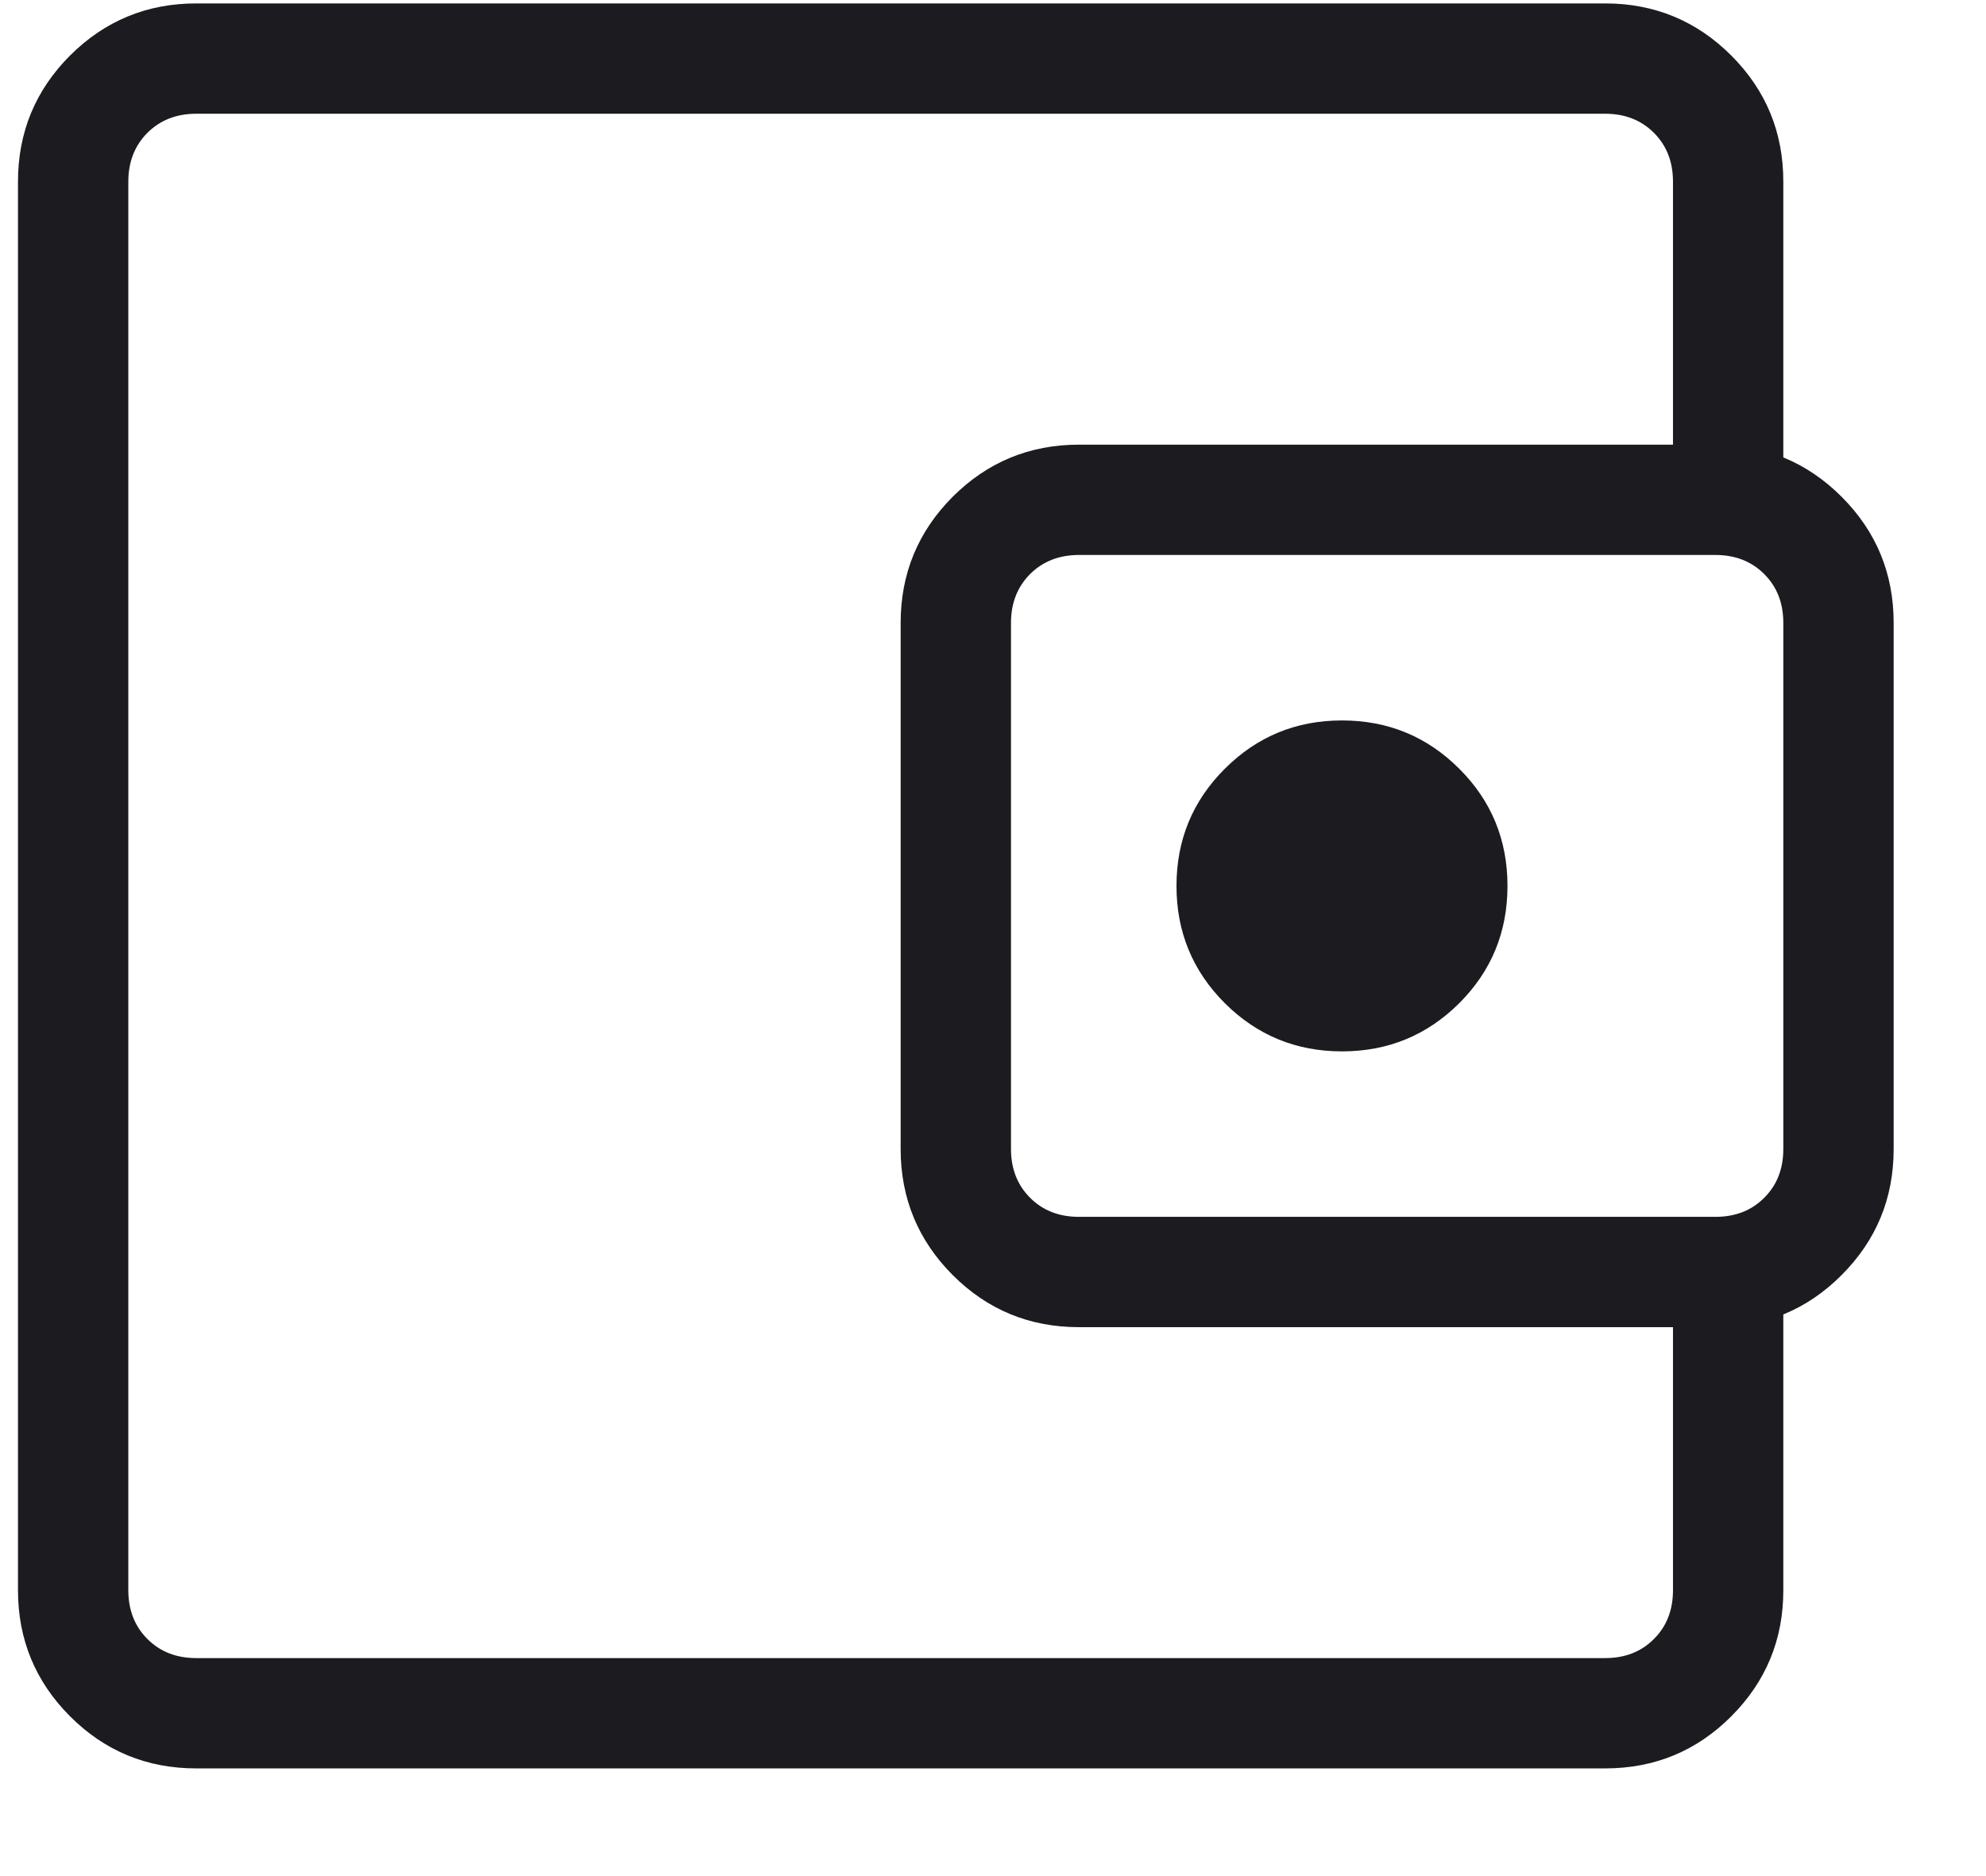
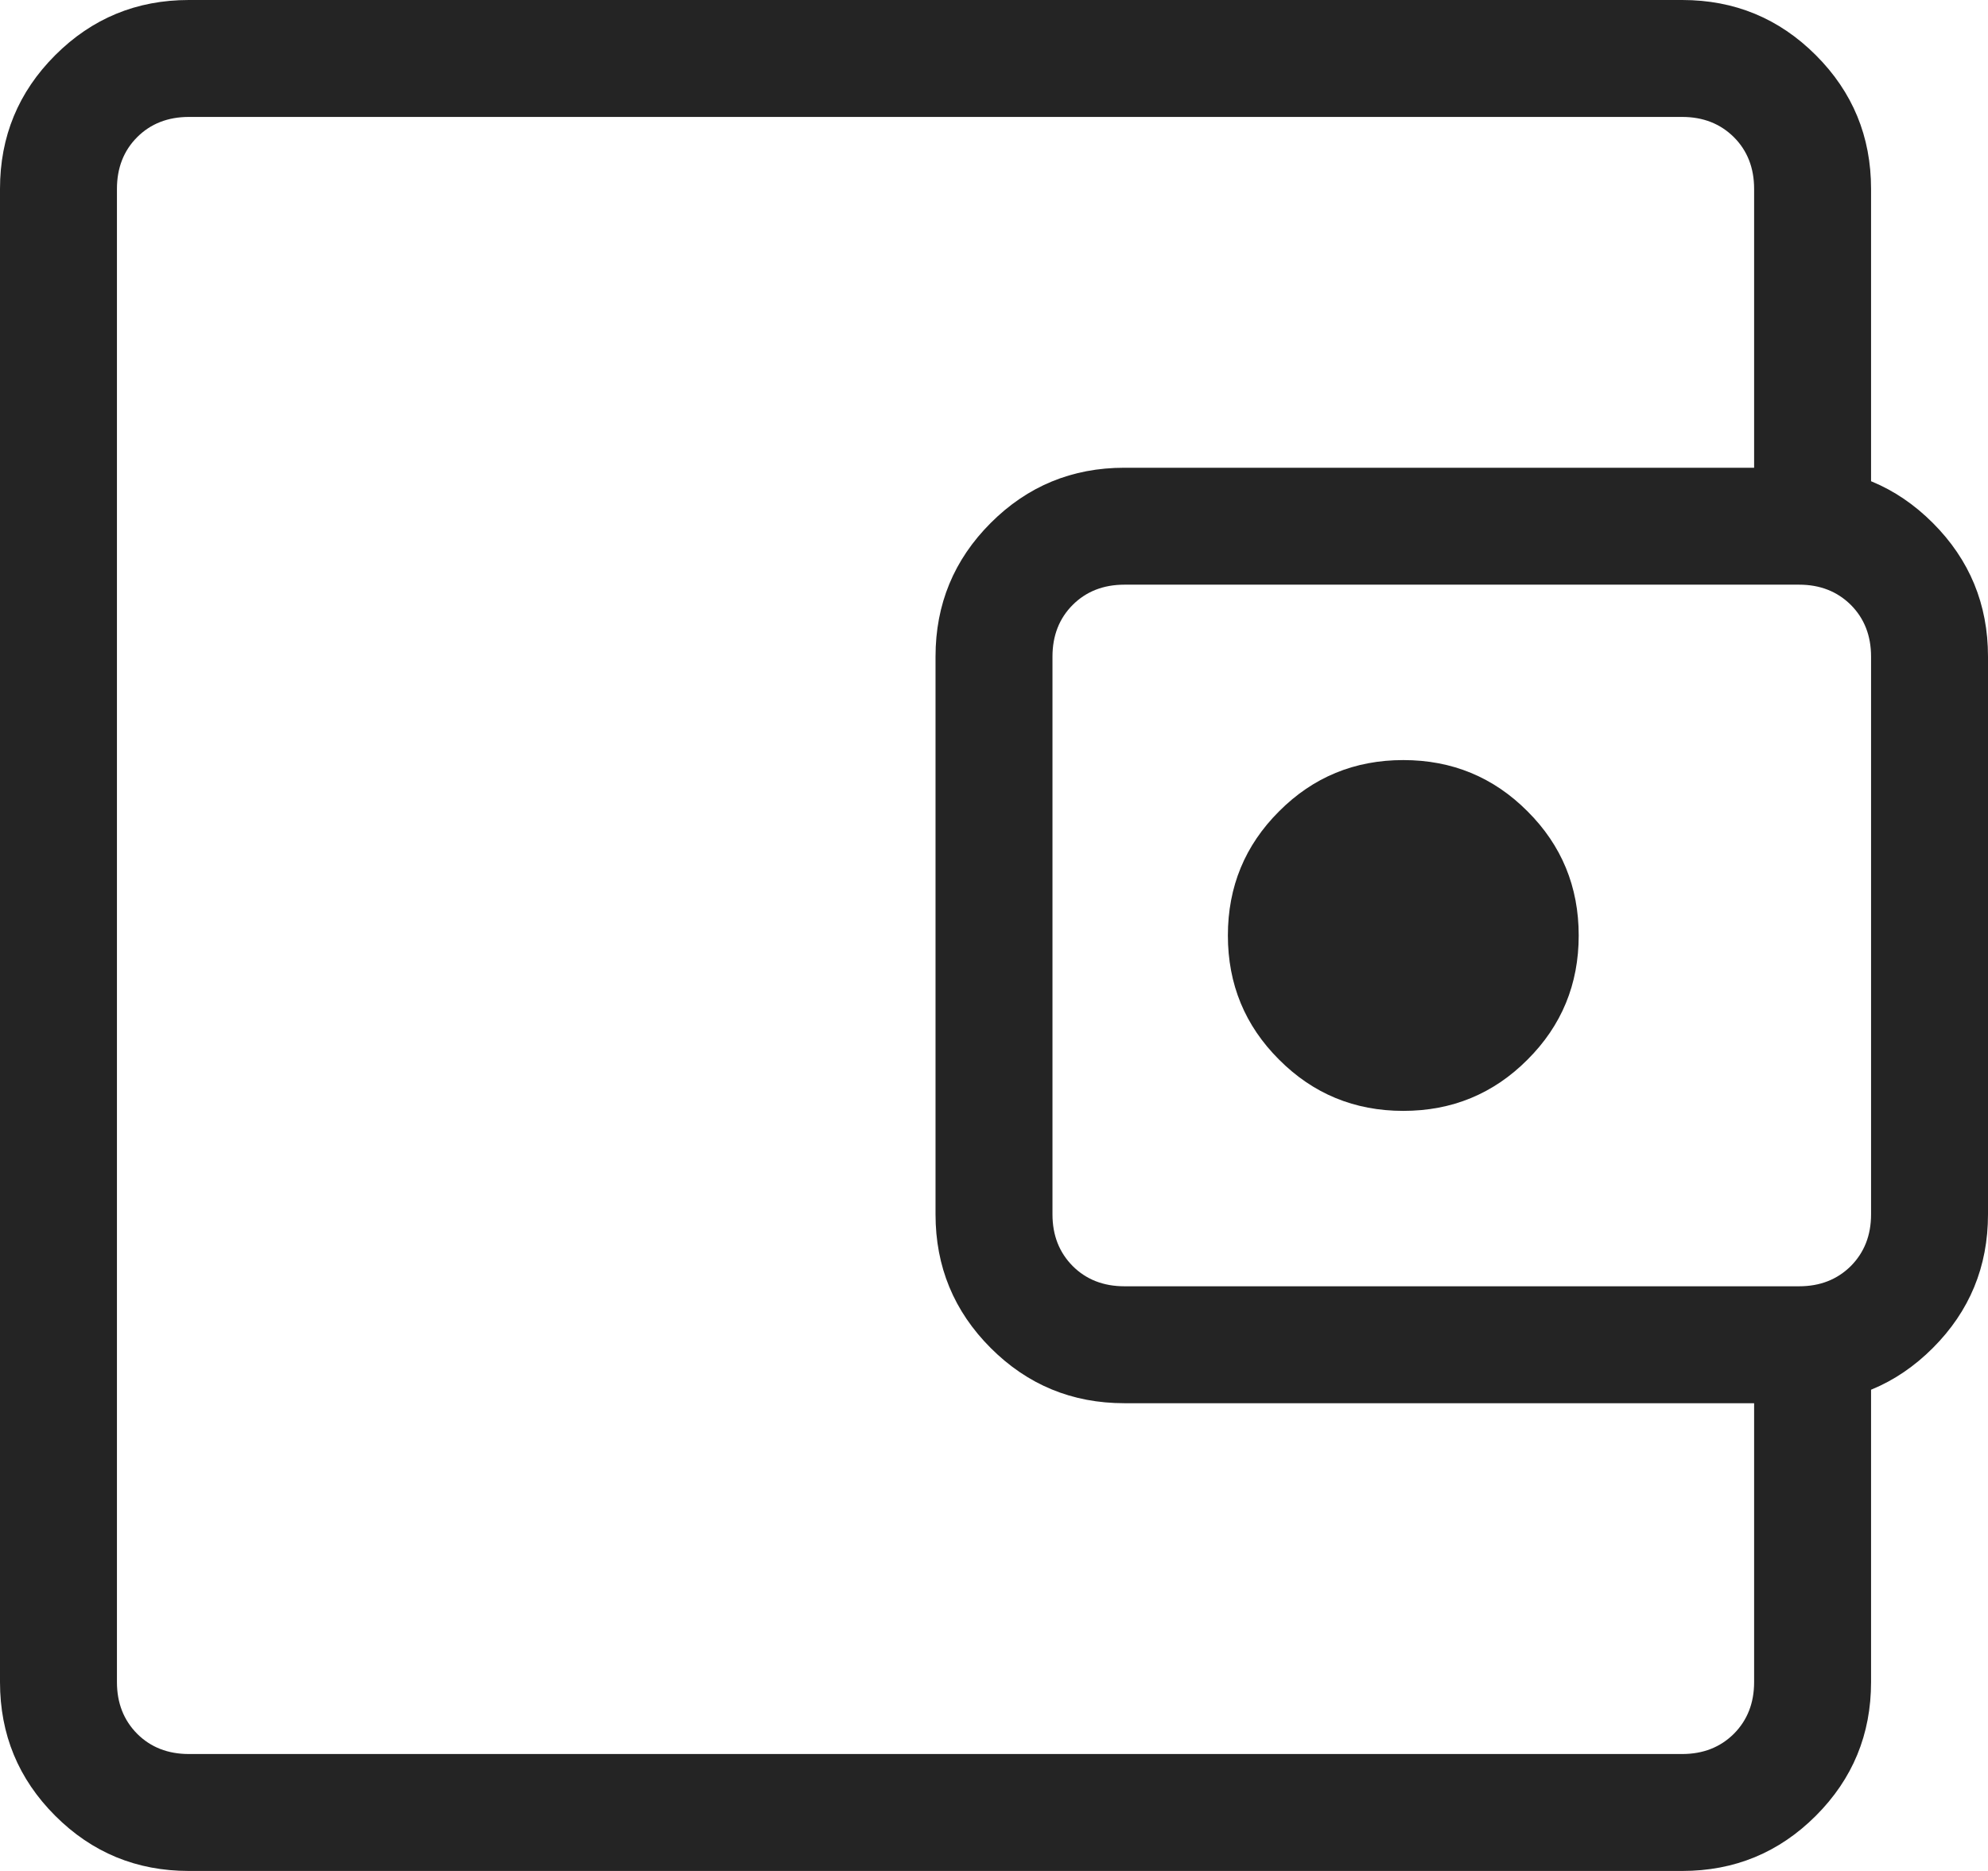
- <svg xmlns="http://www.w3.org/2000/svg" width="18" height="17" viewBox="0 0 18 17" fill="none">
-   <path d="M1.779 16.031C1.331 16.031 0.95 15.874 0.635 15.559C0.321 15.244 0.163 14.863 0.163 14.416V1.647C0.163 1.199 0.321 0.818 0.635 0.503C0.95 0.189 1.331 0.031 1.779 0.031H14.548C14.995 0.031 15.377 0.189 15.691 0.503C16.006 0.818 16.163 1.199 16.163 1.647V4.589H15.163V1.647C15.163 1.467 15.106 1.32 14.99 1.204C14.875 1.089 14.727 1.031 14.548 1.031H1.779C1.599 1.031 1.452 1.089 1.336 1.204C1.221 1.32 1.163 1.467 1.163 1.647V14.416C1.163 14.595 1.221 14.743 1.336 14.858C1.452 14.974 1.599 15.031 1.779 15.031H14.548C14.727 15.031 14.875 14.974 14.99 14.858C15.106 14.743 15.163 14.595 15.163 14.416V11.474H16.163V14.416C16.163 14.863 16.006 15.244 15.691 15.559C15.377 15.874 14.995 16.031 14.548 16.031H1.779ZM9.779 12.031C9.331 12.031 8.95 11.874 8.635 11.559C8.321 11.244 8.163 10.863 8.163 10.416V5.647C8.163 5.199 8.321 4.818 8.635 4.503C8.95 4.189 9.331 4.031 9.779 4.031H15.548C15.995 4.031 16.377 4.189 16.691 4.503C17.006 4.818 17.163 5.199 17.163 5.647V10.416C17.163 10.863 17.006 11.244 16.691 11.559C16.377 11.874 15.995 12.031 15.548 12.031H9.779ZM15.548 11.031C15.727 11.031 15.875 10.974 15.99 10.858C16.106 10.743 16.163 10.595 16.163 10.416V5.647C16.163 5.467 16.106 5.32 15.99 5.204C15.875 5.089 15.727 5.031 15.548 5.031H9.779C9.599 5.031 9.452 5.089 9.336 5.204C9.221 5.32 9.163 5.467 9.163 5.647V10.416C9.163 10.595 9.221 10.743 9.336 10.858C9.452 10.974 9.599 11.031 9.779 11.031H15.548ZM12.163 9.531C12.58 9.531 12.934 9.385 13.226 9.094C13.518 8.802 13.663 8.448 13.663 8.031C13.663 7.615 13.518 7.26 13.226 6.969C12.934 6.677 12.58 6.531 12.163 6.531C11.747 6.531 11.393 6.677 11.101 6.969C10.809 7.26 10.663 7.615 10.663 8.031C10.663 8.448 10.809 8.802 11.101 9.094C11.393 9.385 11.747 9.531 12.163 9.531Z" fill="#1C1B1F" />
+ <svg xmlns="http://www.w3.org/2000/svg" width="17" height="16" viewBox="0 0 17 16" fill="none">
+   <path d="M1.615 16C1.168 16 0.787 15.843 0.472 15.528C0.157 15.213 0 14.832 0 14.385V1.615C0 1.168 0.157 0.787 0.472 0.472C0.787 0.157 1.168 0 1.615 0H14.385C14.832 0 15.213 0.157 15.528 0.472C15.843 0.787 16 1.168 16 1.615V4.558H15V1.615C15 1.436 14.942 1.288 14.827 1.173C14.711 1.058 14.564 1 14.385 1H1.615C1.436 1 1.288 1.058 1.173 1.173C1.058 1.288 1 1.436 1 1.615V14.385C1 14.564 1.058 14.711 1.173 14.827C1.288 14.942 1.436 15 1.615 15H14.385C14.564 15 14.711 14.942 14.827 14.827C14.942 14.711 15 14.564 15 14.385V11.442H16V14.385C16 14.832 15.843 15.213 15.528 15.528C15.213 15.843 14.832 16 14.385 16H1.615ZM9.615 12C9.168 12 8.787 11.843 8.472 11.528C8.157 11.213 8 10.832 8 10.385V5.615C8 5.168 8.157 4.787 8.472 4.472C8.787 4.157 9.168 4 9.615 4H15.385C15.832 4 16.213 4.157 16.528 4.472C16.843 4.787 17 5.168 17 5.615V10.385C17 10.832 16.843 11.213 16.528 11.528C16.213 11.843 15.832 12 15.385 12H9.615ZM15.385 11C15.564 11 15.711 10.942 15.827 10.827C15.942 10.711 16 10.564 16 10.385V5.615C16 5.436 15.942 5.288 15.827 5.173C15.711 5.058 15.564 5 15.385 5H9.615C9.436 5 9.288 5.058 9.173 5.173C9.058 5.288 9 5.436 9 5.615V10.385C9 10.564 9.058 10.711 9.173 10.827C9.288 10.942 9.436 11 9.615 11H15.385ZM12 9.5C12.417 9.5 12.771 9.354 13.062 9.062C13.354 8.771 13.5 8.417 13.5 8C13.5 7.583 13.354 7.229 13.062 6.938C12.771 6.646 12.417 6.5 12 6.5C11.583 6.5 11.229 6.646 10.938 6.938C10.646 7.229 10.5 7.583 10.5 8C10.5 8.417 10.646 8.771 10.938 9.062C11.229 9.354 11.583 9.5 12 9.5Z" fill="#242424" />
</svg>
